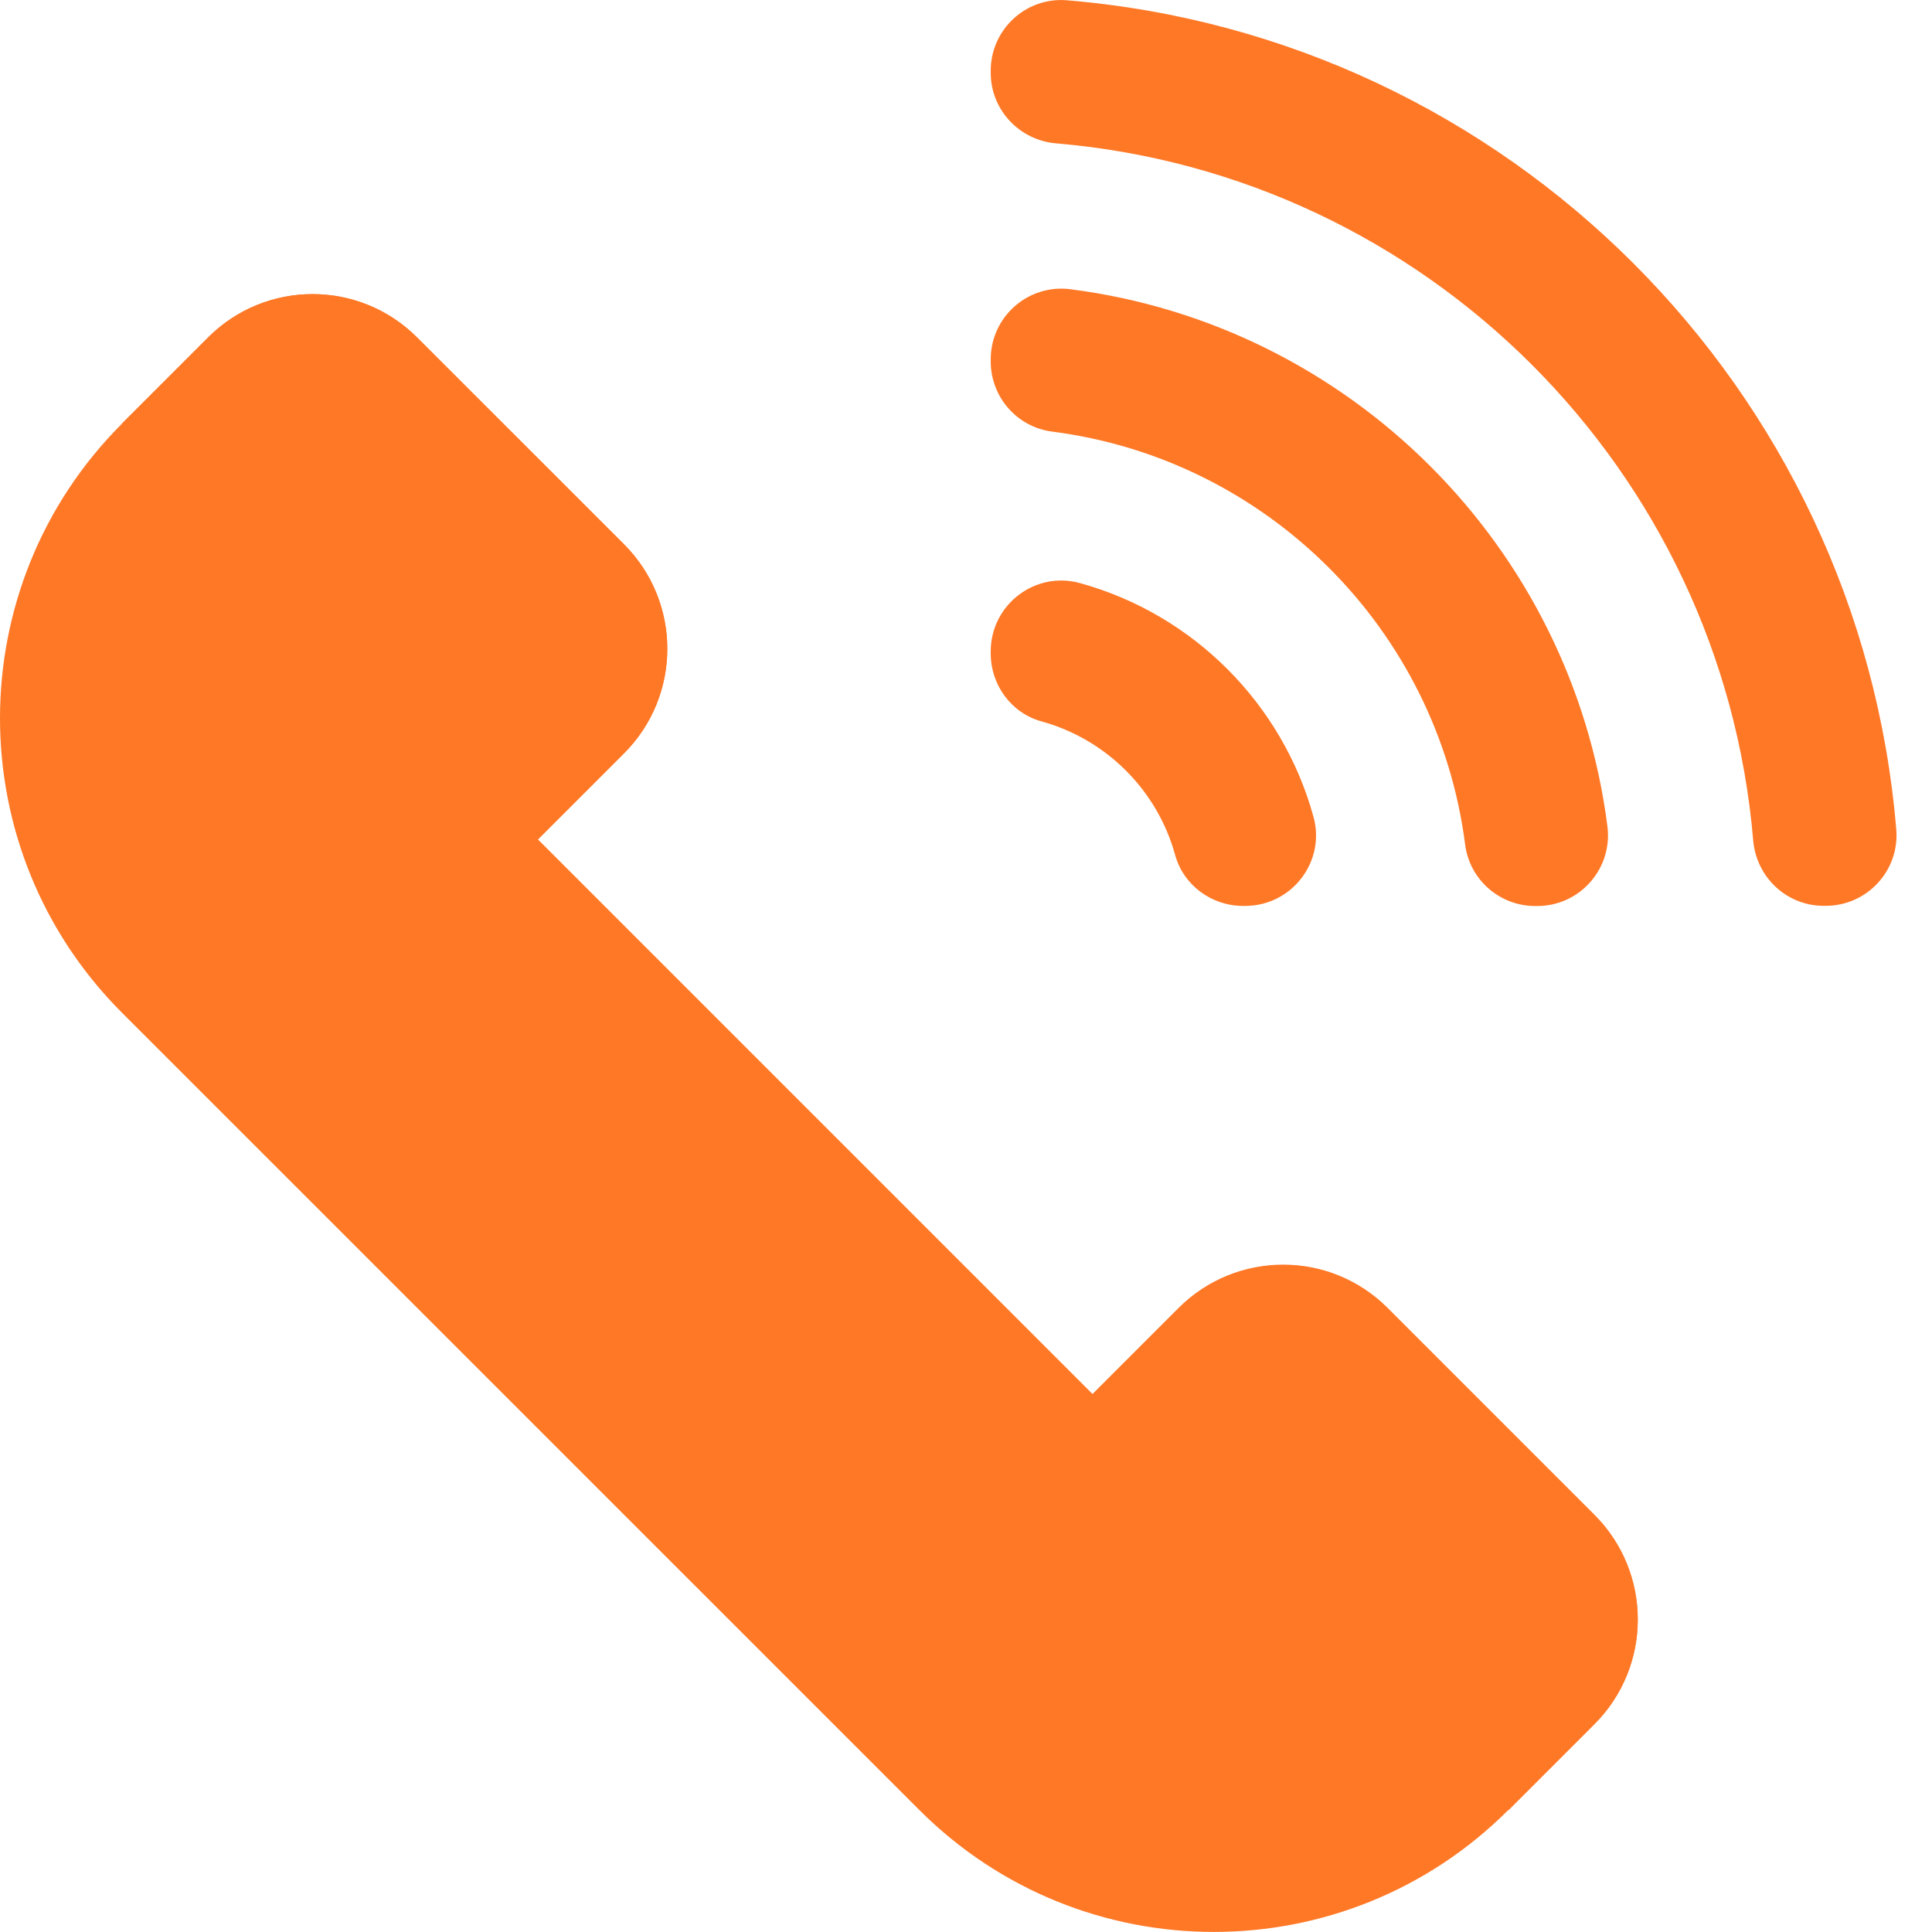
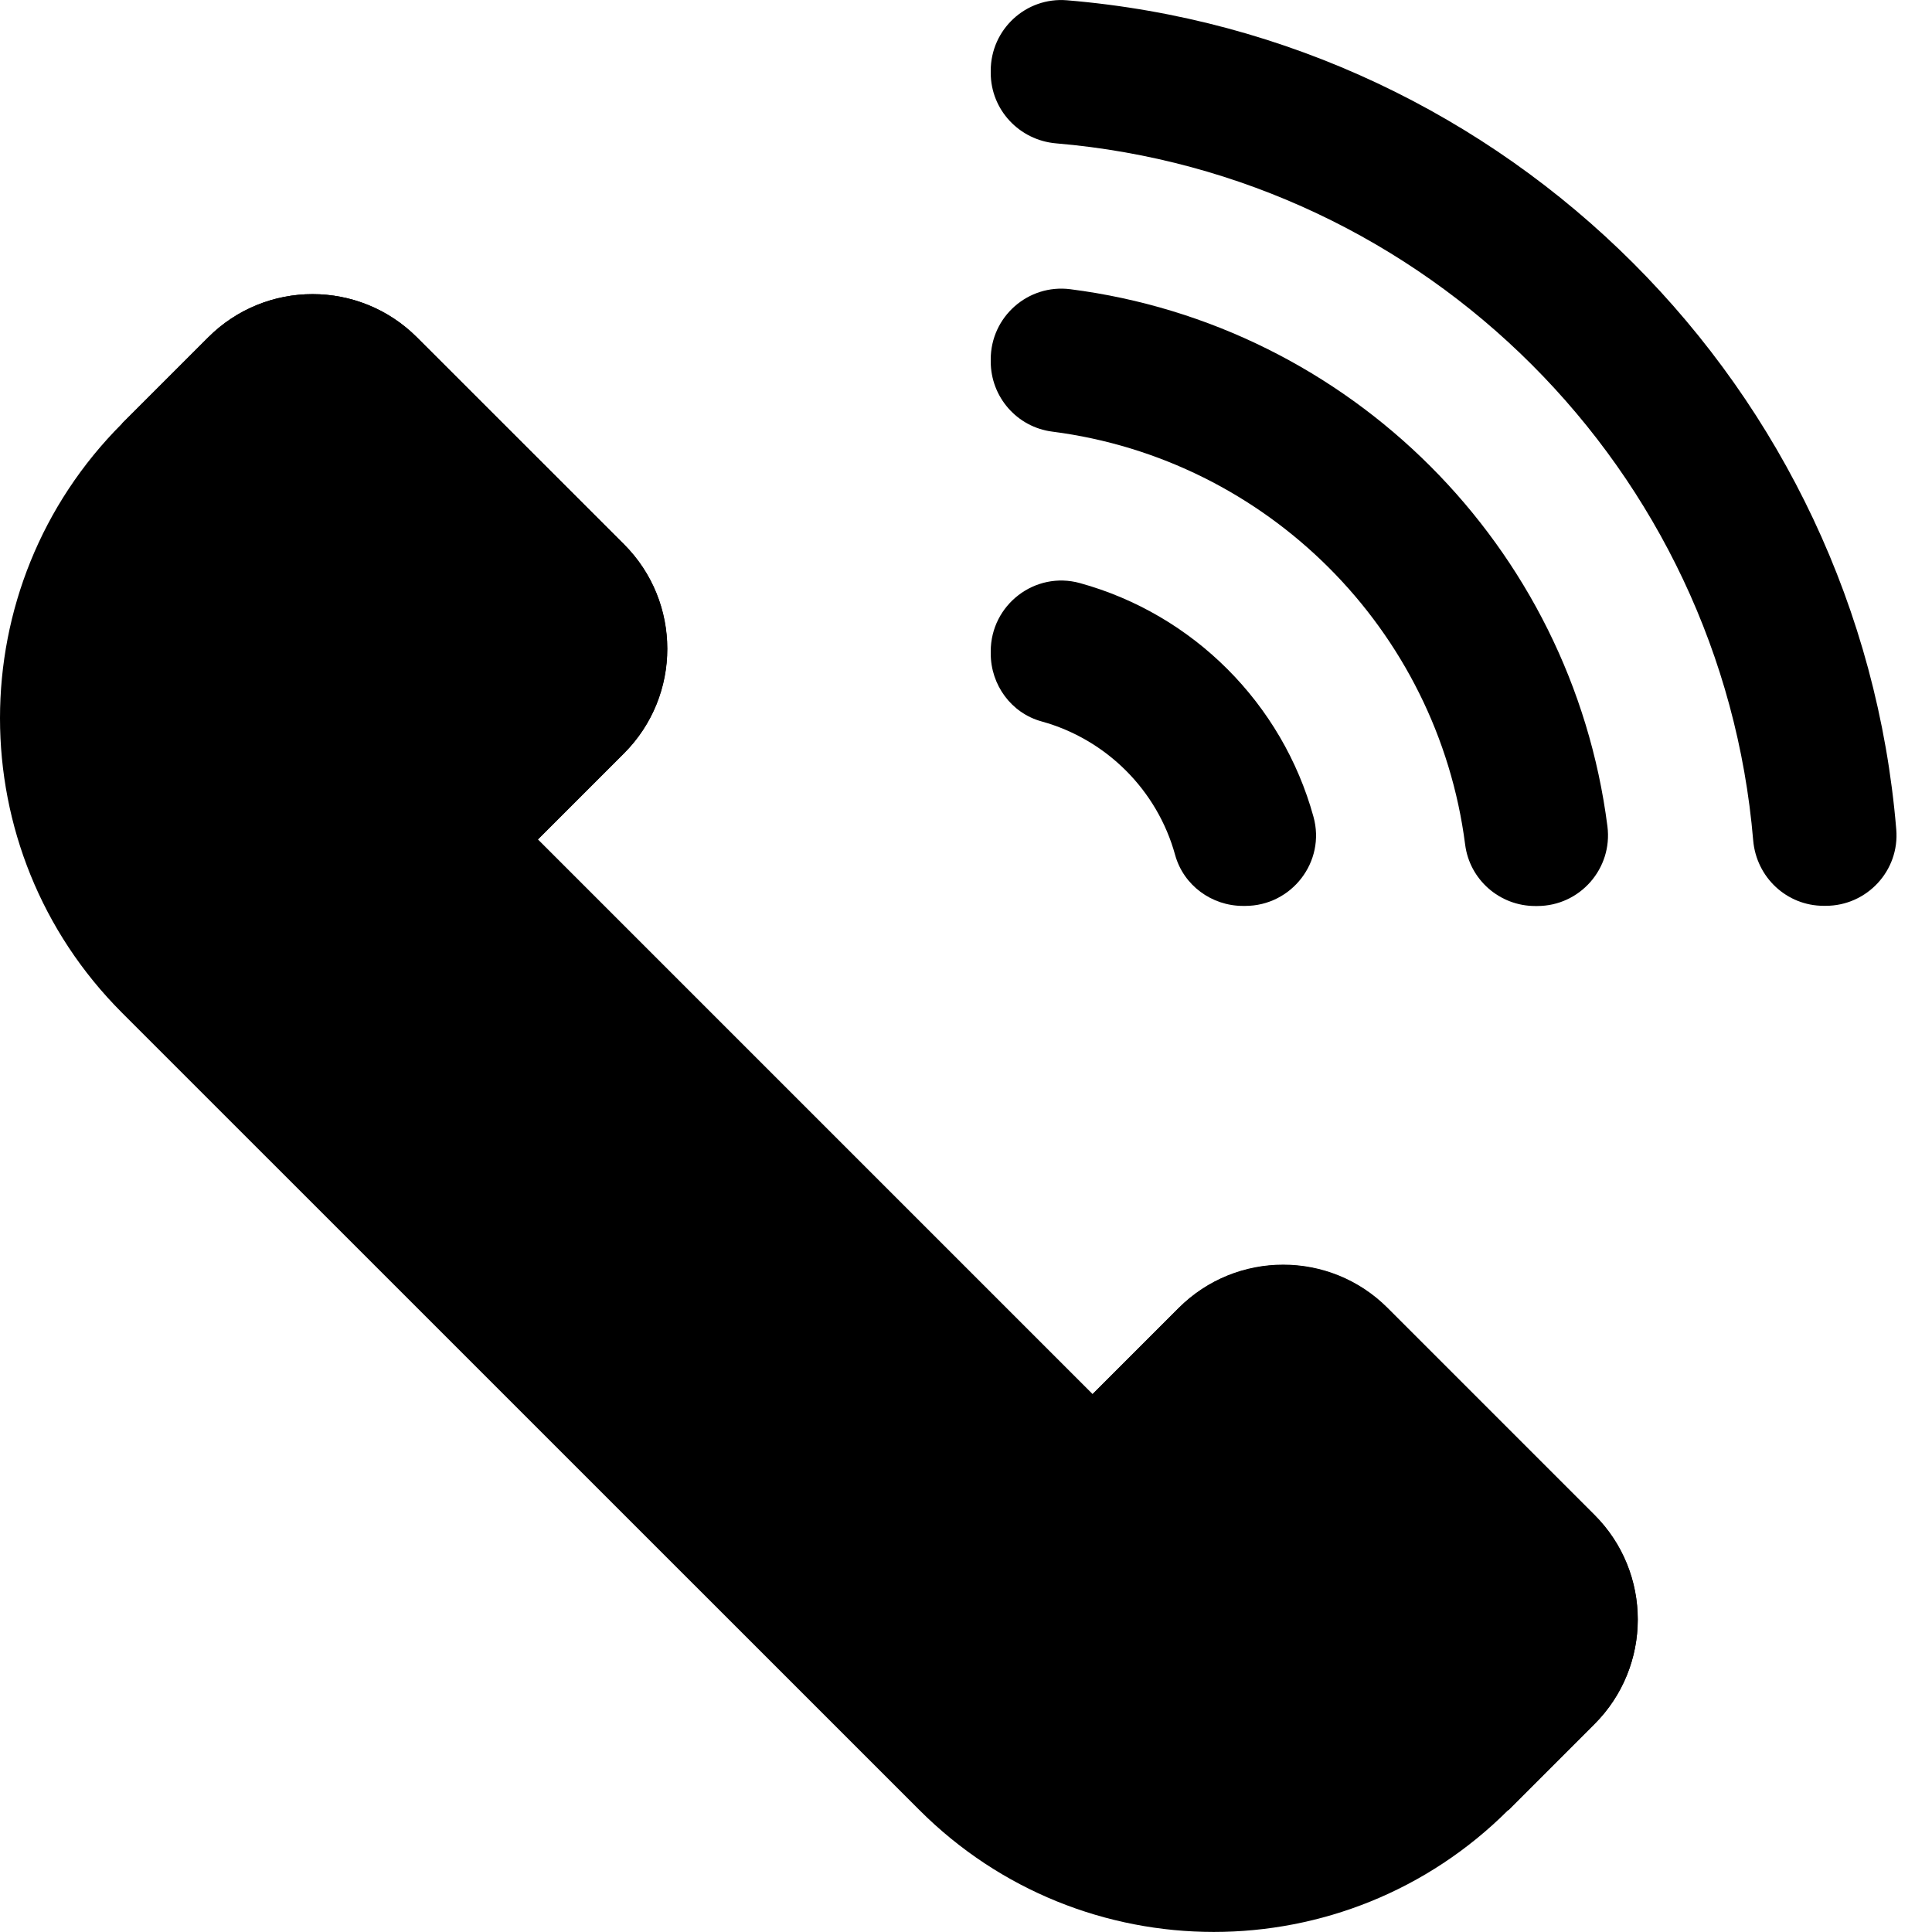
- <svg xmlns="http://www.w3.org/2000/svg" width="20" height="20" viewBox="0 0 20 20" fill="none">
-   <path d="M16.64 8.554C16.696 8.991 16.355 9.379 15.914 9.379H15.892C15.525 9.379 15.213 9.107 15.167 8.742C14.881 6.517 13.118 4.753 10.892 4.468C10.528 4.421 10.256 4.11 10.256 3.742V3.72C10.256 3.279 10.643 2.938 11.08 2.994C13.976 3.364 16.27 5.658 16.64 8.554L16.64 8.554Z" fill="#FF7826" />
-   <path d="M19.63 8.586C19.666 9.012 19.327 9.377 18.9 9.377H18.879C18.496 9.377 18.182 9.082 18.149 8.7C17.825 4.865 14.768 1.808 10.932 1.484C10.551 1.451 10.256 1.136 10.256 0.754V0.732C10.256 0.305 10.62 -0.033 11.046 0.003C15.611 0.382 19.251 4.021 19.63 8.586H19.63Z" fill="#FF7826" />
-   <path d="M13.597 8.455C13.726 8.919 13.372 9.378 12.89 9.378H12.868C12.543 9.378 12.252 9.165 12.165 8.851C11.981 8.181 11.453 7.653 10.782 7.468C10.469 7.382 10.256 7.091 10.256 6.765V6.743C10.256 6.261 10.714 5.908 11.179 6.036C12.351 6.359 13.274 7.282 13.597 8.455H13.597Z" fill="#FF7826" />
-   <path d="M16.506 15.681L14.365 13.54C13.768 12.942 12.799 12.942 12.201 13.54L11.31 14.431L5.569 8.69L6.46 7.799C7.058 7.201 7.058 6.232 6.46 5.634L4.319 3.494C3.721 2.895 2.752 2.895 2.154 3.494L1.263 4.385C-0.421 6.069 -0.421 8.8 1.263 10.484L9.516 18.736C11.198 20.42 13.931 20.421 15.615 18.736L16.506 17.845C17.104 17.248 17.104 16.278 16.506 15.681Z" fill="#FF7826" />
-   <path d="M16.505 15.685C17.103 16.283 17.103 17.252 16.505 17.85L15.614 18.741L11.309 14.435L12.2 13.544C12.797 12.946 13.767 12.946 14.364 13.544L16.505 15.685Z" fill="#FF7826" />
-   <path d="M6.458 5.634C7.056 6.232 7.056 7.201 6.458 7.799L5.567 8.69L1.262 4.385L2.153 3.494C2.75 2.895 3.72 2.895 4.317 3.494L6.458 5.634Z" fill="#FF7826" />
+ <svg xmlns="http://www.w3.org/2000/svg" viewBox="0 0 20 20">
+   <path d="M16.64 8.554C16.696 8.991 16.355 9.379 15.914 9.379H15.892C15.525 9.379 15.213 9.107 15.167 8.742C14.881 6.517 13.118 4.753 10.892 4.468C10.528 4.421 10.256 4.11 10.256 3.742V3.72C10.256 3.279 10.643 2.938 11.08 2.994C13.976 3.364 16.27 5.658 16.64 8.554L16.64 8.554Z" />
+   <path d="M19.63 8.586C19.666 9.012 19.327 9.377 18.9 9.377H18.879C18.496 9.377 18.182 9.082 18.149 8.7C17.825 4.865 14.768 1.808 10.932 1.484C10.551 1.451 10.256 1.136 10.256 0.754V0.732C10.256 0.305 10.62 -0.033 11.046 0.003C15.611 0.382 19.251 4.021 19.63 8.586H19.63Z" />
+   <path d="M13.597 8.455C13.726 8.919 13.372 9.378 12.89 9.378H12.868C12.543 9.378 12.252 9.165 12.165 8.851C11.981 8.181 11.453 7.653 10.782 7.468C10.469 7.382 10.256 7.091 10.256 6.765V6.743C10.256 6.261 10.714 5.908 11.179 6.036C12.351 6.359 13.274 7.282 13.597 8.455H13.597Z" />
+   <path d="M16.506 15.681L14.365 13.54C13.768 12.942 12.799 12.942 12.201 13.54L11.31 14.431L5.569 8.69L6.46 7.799C7.058 7.201 7.058 6.232 6.46 5.634L4.319 3.494C3.721 2.895 2.752 2.895 2.154 3.494L1.263 4.385C-0.421 6.069 -0.421 8.8 1.263 10.484L9.516 18.736C11.198 20.42 13.931 20.421 15.615 18.736L16.506 17.845C17.104 17.248 17.104 16.278 16.506 15.681Z" />
+   <path d="M16.505 15.685C17.103 16.283 17.103 17.252 16.505 17.85L15.614 18.741L11.309 14.435L12.2 13.544C12.797 12.946 13.767 12.946 14.364 13.544L16.505 15.685Z" />
+   <path d="M6.458 5.634C7.056 6.232 7.056 7.201 6.458 7.799L5.567 8.69L1.262 4.385L2.153 3.494C2.75 2.895 3.72 2.895 4.317 3.494L6.458 5.634Z" />
</svg>
